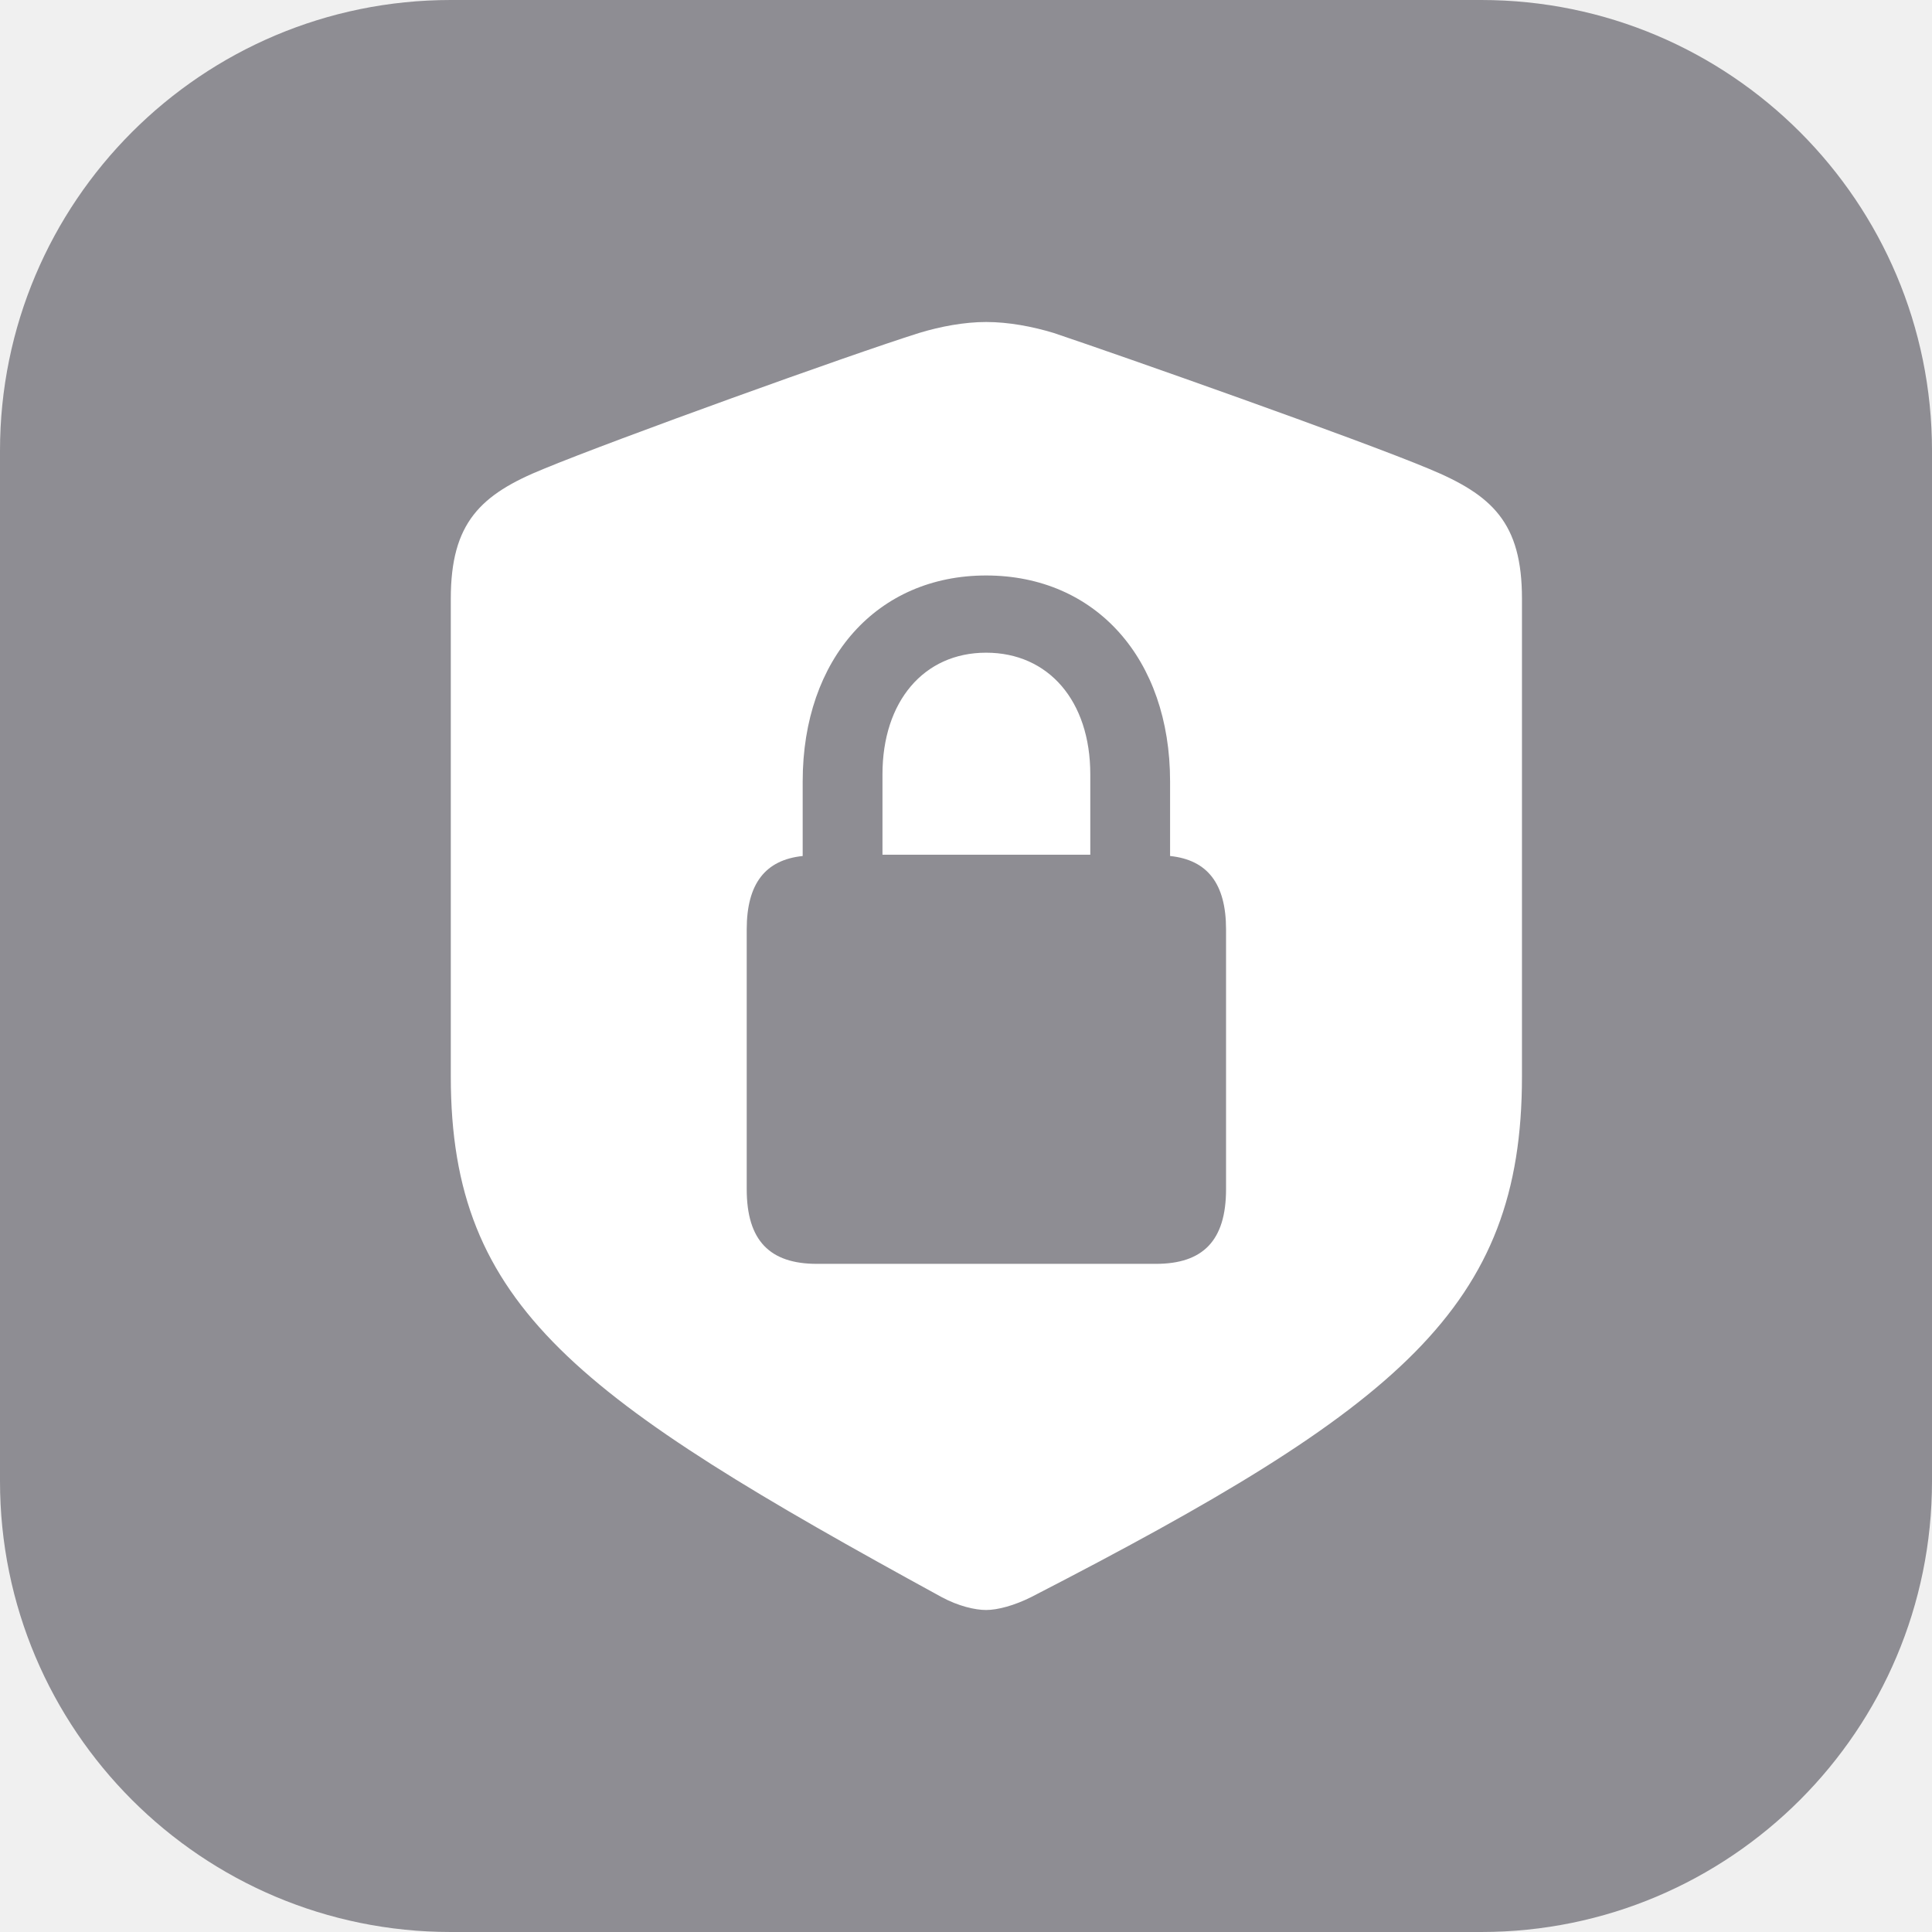
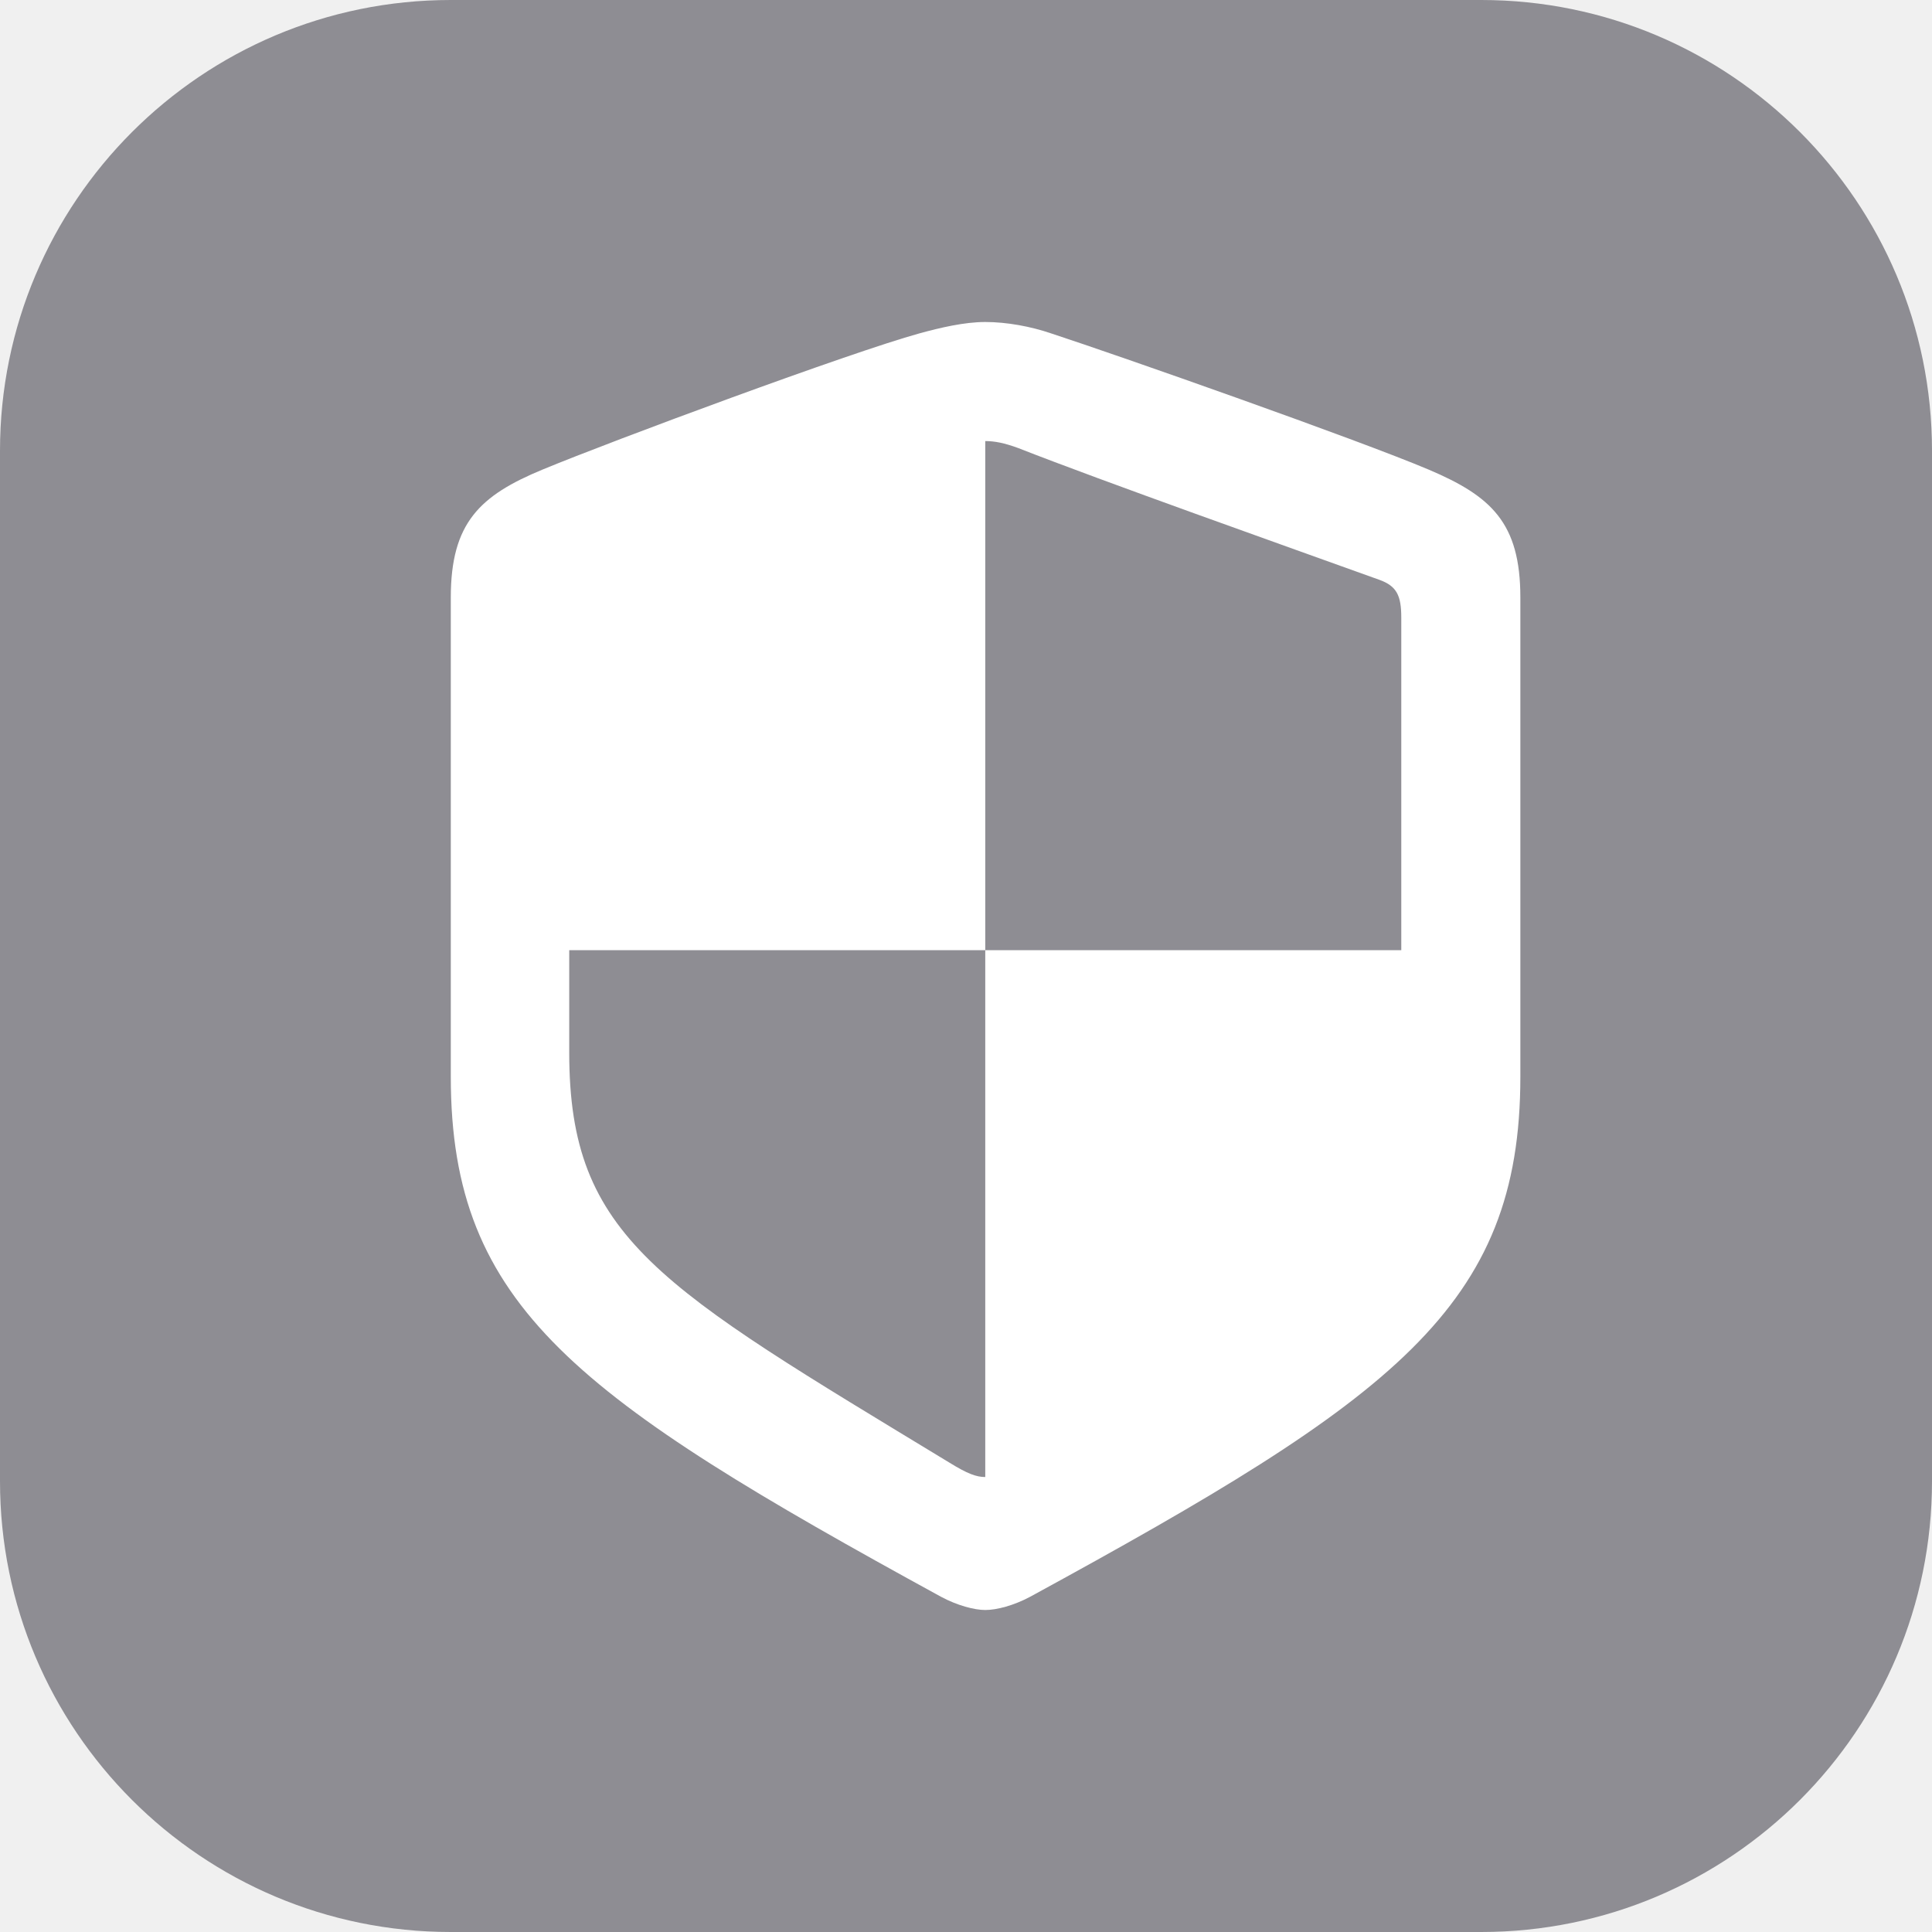
<svg xmlns="http://www.w3.org/2000/svg" width="30" height="30" viewBox="0 0 30 30" fill="none">
  <rect width="30" height="30" rx="7" fill="#8E8D93" />
-   <path d="M15.312 25C15.492 25 15.751 24.93 16.011 24.8C21.735 21.853 23.633 20.305 23.633 16.718V9.296C23.633 8.117 23.174 7.687 22.185 7.278C21.086 6.818 17.43 5.529 16.361 5.17C16.031 5.07 15.661 5 15.312 5C14.972 5 14.602 5.07 14.273 5.17C13.194 5.509 9.537 6.828 8.449 7.278C7.46 7.677 7 8.117 7 9.296V16.718C7 20.305 8.978 21.713 14.622 24.8C14.882 24.94 15.142 25 15.312 25ZM11.595 18.466V14.431C11.595 13.721 11.885 13.352 12.464 13.292V12.133C12.464 10.225 13.623 8.936 15.312 8.936C17.01 8.936 18.169 10.225 18.169 12.133V13.292C18.748 13.352 19.038 13.721 19.038 14.431V18.466C19.038 19.266 18.678 19.625 17.949 19.625H12.684C11.955 19.625 11.595 19.266 11.595 18.466ZM13.703 13.272H16.93V12.023C16.93 10.884 16.281 10.135 15.312 10.135C14.343 10.135 13.703 10.894 13.703 12.023V13.272Z" fill="white" />
+   <path d="M7 16.721C7 20.3 8.967 21.706 14.611 24.794C14.866 24.931 15.132 25 15.299 25C15.476 25 15.741 24.931 15.997 24.794C21.641 21.716 23.608 20.3 23.608 16.721V9.277C23.608 8.117 23.155 7.704 22.182 7.291C21.09 6.829 17.403 5.531 16.322 5.177C16.007 5.069 15.633 5 15.299 5C14.974 5 14.601 5.088 14.276 5.177C13.204 5.472 9.517 6.839 8.426 7.291C7.452 7.694 7 8.117 7 9.277V16.721ZM8.839 16.347V14.754H15.299V6.849C15.446 6.849 15.594 6.878 15.81 6.957C17.138 7.478 19.94 8.471 21.415 9.002C21.69 9.1 21.759 9.248 21.759 9.592V14.754H15.299V22.935C15.161 22.935 15.024 22.886 14.738 22.709C10.235 19.975 8.839 19.228 8.839 16.347Z" fill="white" />
</svg>
